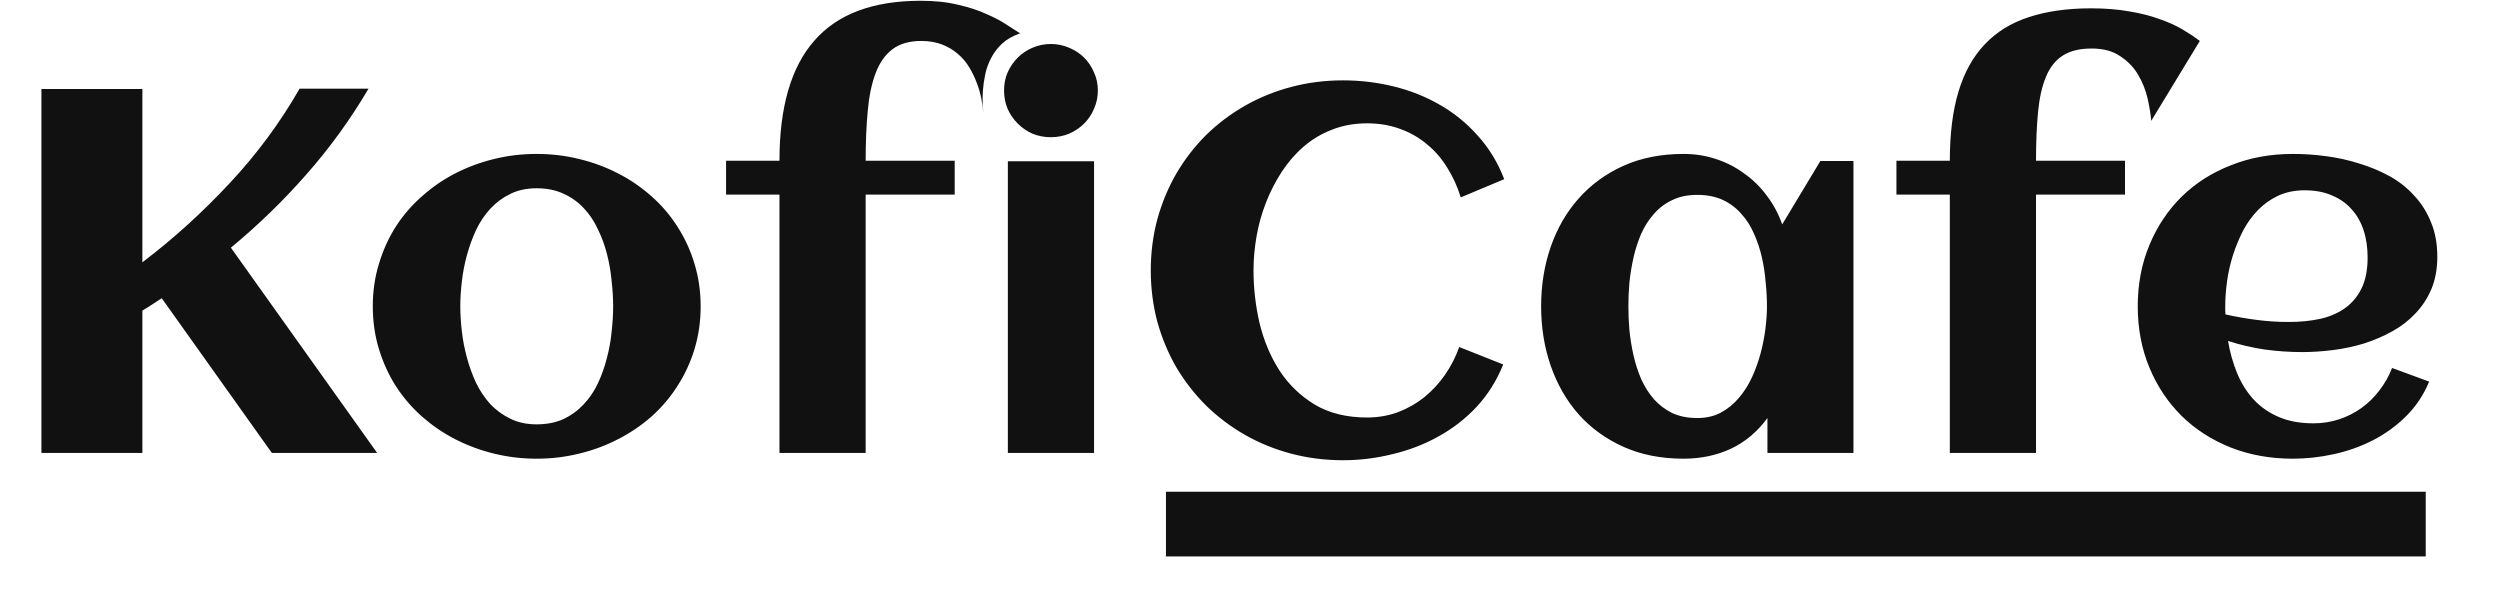
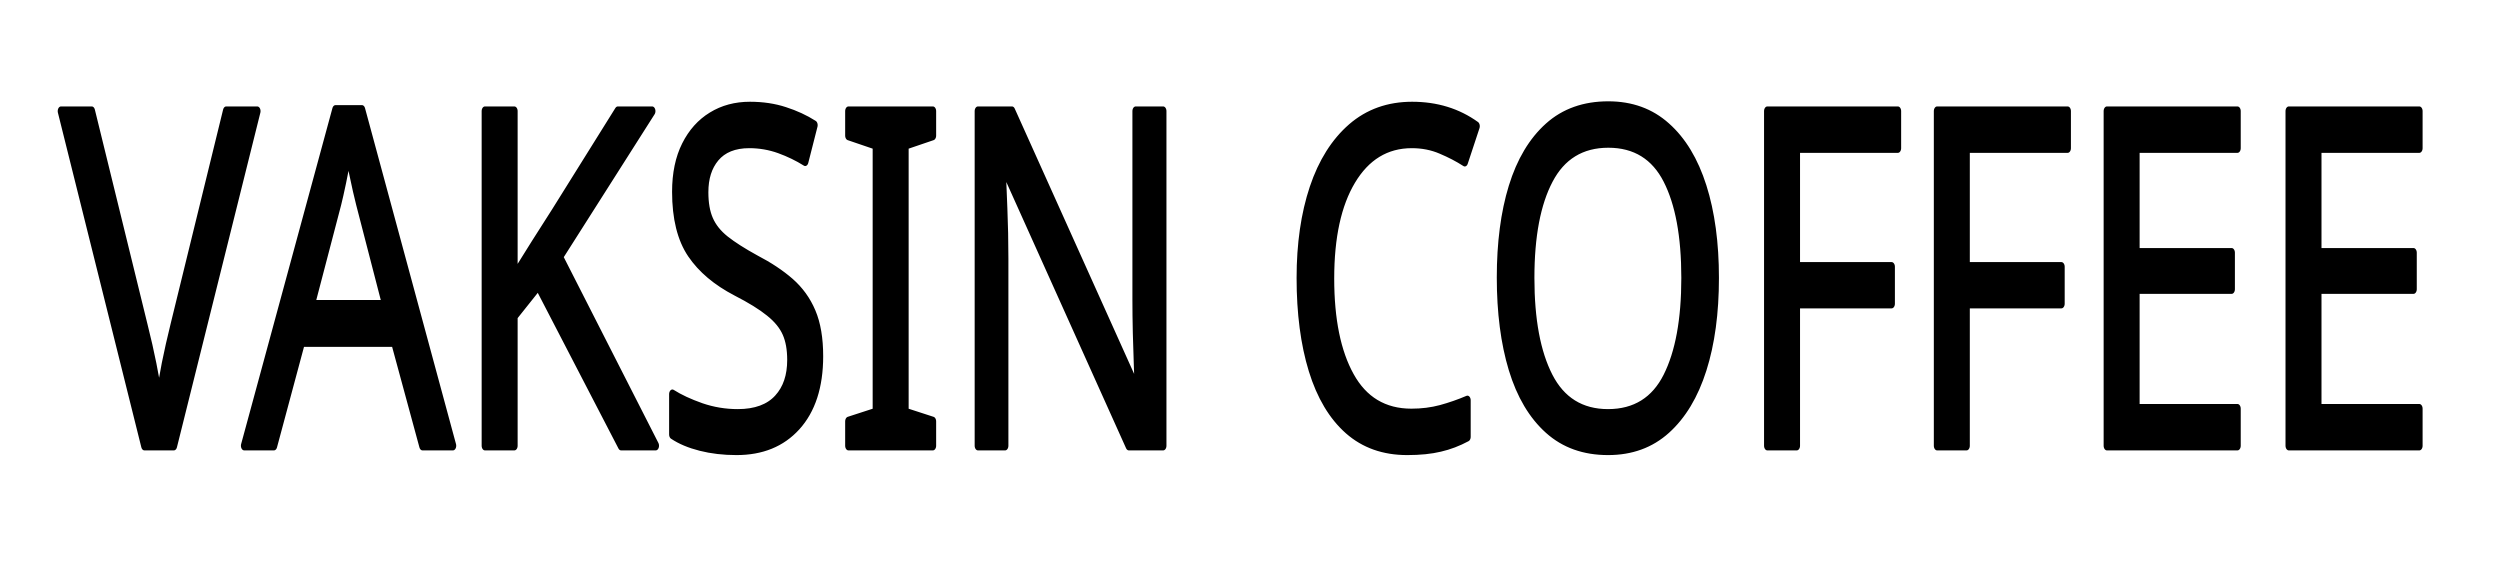
- <svg xmlns="http://www.w3.org/2000/svg" width="42" height="10" viewBox="0 0 42 10" fill="none">
-   <path d="M40.752 8.261H19.588V9.348H40.752V8.261Z" fill="#111111" />
-   <path d="M2.392 7.609H0.696V1.495H2.392V4.407C2.917 4.008 3.405 3.565 3.858 3.078C4.314 2.591 4.705 2.062 5.033 1.49H6.191C5.889 2.003 5.543 2.481 5.152 2.925C4.762 3.37 4.338 3.782 3.879 4.161L6.336 7.609H4.567L2.717 5.01C2.663 5.047 2.609 5.082 2.555 5.116C2.504 5.15 2.449 5.184 2.392 5.218V7.609ZM11.771 5.146C11.771 5.401 11.736 5.64 11.668 5.864C11.6 6.087 11.504 6.294 11.382 6.483C11.262 6.673 11.117 6.844 10.946 6.997C10.775 7.147 10.587 7.275 10.382 7.379C10.18 7.484 9.962 7.565 9.728 7.621C9.498 7.678 9.26 7.706 9.015 7.706C8.77 7.706 8.532 7.678 8.301 7.621C8.071 7.565 7.853 7.484 7.648 7.379C7.445 7.275 7.259 7.147 7.088 6.997C6.917 6.844 6.77 6.673 6.648 6.483C6.528 6.294 6.434 6.087 6.366 5.864C6.297 5.637 6.263 5.398 6.263 5.146C6.263 4.894 6.297 4.656 6.366 4.433C6.434 4.206 6.528 3.998 6.648 3.809C6.77 3.619 6.917 3.449 7.088 3.299C7.259 3.146 7.445 3.017 7.648 2.913C7.853 2.808 8.071 2.727 8.301 2.671C8.532 2.614 8.77 2.586 9.015 2.586C9.26 2.586 9.498 2.614 9.728 2.671C9.962 2.727 10.18 2.808 10.382 2.913C10.587 3.017 10.775 3.146 10.946 3.299C11.117 3.449 11.262 3.619 11.382 3.809C11.504 3.998 11.6 4.206 11.668 4.433C11.736 4.656 11.771 4.894 11.771 5.146ZM10.301 5.146C10.301 5.01 10.292 4.867 10.275 4.717C10.261 4.564 10.235 4.416 10.198 4.271C10.161 4.124 10.11 3.984 10.044 3.851C9.982 3.715 9.903 3.598 9.809 3.499C9.715 3.397 9.603 3.316 9.472 3.257C9.341 3.194 9.189 3.163 9.015 3.163C8.85 3.163 8.703 3.194 8.575 3.257C8.447 3.319 8.334 3.402 8.237 3.507C8.143 3.609 8.063 3.728 7.998 3.864C7.935 4 7.884 4.141 7.844 4.288C7.804 4.433 7.776 4.58 7.759 4.73C7.742 4.877 7.733 5.016 7.733 5.146C7.733 5.276 7.742 5.416 7.759 5.566C7.776 5.714 7.804 5.861 7.844 6.008C7.884 6.155 7.935 6.297 7.998 6.433C8.063 6.566 8.143 6.684 8.237 6.789C8.334 6.891 8.447 6.973 8.575 7.035C8.703 7.098 8.85 7.129 9.015 7.129C9.186 7.129 9.337 7.099 9.468 7.04C9.599 6.977 9.711 6.895 9.805 6.793C9.902 6.692 9.982 6.574 10.044 6.441C10.107 6.308 10.157 6.168 10.194 6.021C10.234 5.873 10.261 5.725 10.275 5.575C10.292 5.425 10.301 5.282 10.301 5.146ZM17.137 0.56C17.014 0.603 16.913 0.661 16.833 0.735C16.756 0.808 16.695 0.889 16.65 0.977C16.604 1.064 16.571 1.156 16.551 1.253C16.532 1.346 16.519 1.435 16.513 1.52C16.507 1.605 16.506 1.681 16.509 1.749C16.514 1.817 16.519 1.868 16.521 1.902C16.516 1.829 16.504 1.748 16.487 1.66C16.47 1.572 16.445 1.483 16.41 1.393C16.376 1.302 16.334 1.214 16.282 1.129C16.231 1.044 16.167 0.969 16.09 0.904C16.016 0.839 15.928 0.787 15.825 0.747C15.725 0.708 15.61 0.688 15.479 0.688C15.277 0.688 15.114 0.735 14.992 0.828C14.87 0.921 14.775 1.056 14.71 1.231C14.644 1.404 14.6 1.615 14.578 1.864C14.555 2.11 14.543 2.389 14.543 2.7H16.039V3.269H14.543V7.609H13.095V3.269H12.198V2.7H13.095C13.095 1.8 13.29 1.128 13.68 0.684C14.07 0.236 14.666 0.013 15.466 0.013C15.706 0.013 15.916 0.035 16.099 0.081C16.284 0.123 16.443 0.175 16.577 0.238C16.714 0.297 16.828 0.358 16.919 0.42C17.01 0.48 17.083 0.526 17.137 0.56ZM18.444 1.52C18.444 1.628 18.423 1.729 18.38 1.826C18.34 1.922 18.285 2.005 18.213 2.076C18.142 2.147 18.058 2.204 17.961 2.246C17.864 2.286 17.762 2.305 17.654 2.305C17.545 2.305 17.443 2.286 17.346 2.246C17.252 2.204 17.169 2.147 17.098 2.076C17.027 2.005 16.97 1.922 16.927 1.826C16.887 1.729 16.868 1.628 16.868 1.52C16.868 1.412 16.887 1.312 16.927 1.219C16.97 1.122 17.027 1.039 17.098 0.968C17.169 0.897 17.252 0.842 17.346 0.802C17.443 0.76 17.545 0.739 17.654 0.739C17.762 0.739 17.864 0.76 17.961 0.802C18.058 0.842 18.142 0.897 18.213 0.968C18.285 1.039 18.34 1.122 18.38 1.219C18.423 1.312 18.444 1.412 18.444 1.52ZM18.38 7.609H16.932V2.709H18.38V7.609ZM25.271 3.01L24.541 3.316C24.484 3.132 24.407 2.964 24.31 2.811C24.216 2.658 24.102 2.528 23.968 2.42C23.837 2.31 23.688 2.225 23.52 2.165C23.352 2.103 23.168 2.072 22.969 2.072C22.755 2.072 22.558 2.107 22.379 2.178C22.202 2.246 22.043 2.341 21.901 2.463C21.761 2.584 21.639 2.726 21.533 2.887C21.428 3.049 21.339 3.221 21.268 3.405C21.197 3.586 21.144 3.775 21.11 3.97C21.076 4.165 21.059 4.356 21.059 4.543C21.059 4.84 21.093 5.136 21.161 5.431C21.233 5.725 21.344 5.99 21.495 6.224C21.648 6.459 21.846 6.65 22.089 6.798C22.331 6.942 22.624 7.014 22.969 7.014C23.151 7.014 23.323 6.984 23.485 6.925C23.648 6.863 23.795 6.779 23.926 6.675C24.059 6.567 24.176 6.441 24.276 6.297C24.376 6.152 24.456 5.997 24.515 5.83L25.254 6.123C25.146 6.391 24.998 6.628 24.81 6.832C24.622 7.033 24.407 7.2 24.165 7.333C23.926 7.466 23.668 7.565 23.392 7.63C23.118 7.698 22.842 7.732 22.563 7.732C22.261 7.732 21.97 7.695 21.691 7.621C21.415 7.548 21.157 7.443 20.918 7.307C20.679 7.171 20.461 7.007 20.264 6.815C20.07 6.622 19.904 6.408 19.764 6.174C19.628 5.939 19.521 5.684 19.444 5.409C19.37 5.132 19.333 4.843 19.333 4.543C19.333 4.243 19.37 3.956 19.444 3.681C19.521 3.404 19.628 3.148 19.764 2.913C19.904 2.675 20.07 2.46 20.264 2.267C20.461 2.075 20.679 1.911 20.918 1.775C21.157 1.639 21.415 1.534 21.691 1.461C21.97 1.387 22.261 1.35 22.563 1.35C22.853 1.35 23.137 1.384 23.413 1.452C23.692 1.52 23.951 1.623 24.191 1.762C24.43 1.898 24.642 2.071 24.827 2.28C25.015 2.487 25.163 2.73 25.271 3.01ZM31.138 7.609H29.693V7.023C29.523 7.255 29.316 7.428 29.074 7.541C28.835 7.651 28.571 7.706 28.284 7.706C27.908 7.706 27.572 7.64 27.275 7.507C26.979 7.374 26.729 7.193 26.523 6.963C26.318 6.731 26.162 6.459 26.053 6.148C25.945 5.837 25.891 5.503 25.891 5.146C25.891 4.789 25.945 4.455 26.053 4.144C26.162 3.833 26.318 3.562 26.523 3.333C26.729 3.101 26.979 2.918 27.275 2.785C27.572 2.652 27.908 2.586 28.284 2.586C28.474 2.586 28.655 2.614 28.826 2.671C29 2.727 29.158 2.808 29.3 2.913C29.446 3.015 29.573 3.139 29.681 3.286C29.792 3.431 29.879 3.592 29.941 3.77L30.582 2.705H31.138V7.609ZM29.685 5.146C29.685 5.019 29.678 4.884 29.663 4.743C29.652 4.601 29.631 4.461 29.599 4.322C29.568 4.184 29.524 4.052 29.467 3.927C29.413 3.8 29.342 3.688 29.253 3.592C29.168 3.493 29.064 3.415 28.942 3.358C28.819 3.302 28.677 3.274 28.514 3.274C28.352 3.274 28.211 3.303 28.091 3.363C27.972 3.419 27.869 3.497 27.784 3.596C27.698 3.692 27.627 3.804 27.57 3.932C27.516 4.059 27.473 4.192 27.442 4.331C27.411 4.47 27.388 4.61 27.374 4.751C27.362 4.89 27.357 5.021 27.357 5.146C27.357 5.271 27.362 5.404 27.374 5.545C27.388 5.687 27.411 5.827 27.442 5.965C27.473 6.104 27.516 6.237 27.57 6.365C27.627 6.492 27.698 6.605 27.784 6.704C27.869 6.801 27.972 6.878 28.091 6.938C28.211 6.994 28.352 7.023 28.514 7.023C28.663 7.023 28.794 6.993 28.907 6.934C29.024 6.871 29.125 6.789 29.211 6.687C29.299 6.585 29.373 6.469 29.433 6.339C29.493 6.209 29.541 6.074 29.578 5.936C29.615 5.797 29.642 5.66 29.659 5.524C29.676 5.385 29.685 5.259 29.685 5.146ZM36.957 0.688L36.141 2.03C36.132 1.922 36.112 1.799 36.081 1.66C36.049 1.519 35.997 1.386 35.923 1.261C35.852 1.136 35.752 1.032 35.624 0.947C35.498 0.859 35.337 0.815 35.141 0.815C34.939 0.815 34.776 0.855 34.654 0.934C34.531 1.013 34.437 1.132 34.372 1.291C34.306 1.449 34.262 1.646 34.239 1.881C34.217 2.116 34.205 2.389 34.205 2.7H35.7V3.269H34.205V7.609H32.757V3.269H31.86V2.7H32.757C32.757 2.25 32.805 1.864 32.902 1.541C32.999 1.219 33.145 0.954 33.342 0.747C33.539 0.538 33.785 0.385 34.081 0.289C34.38 0.19 34.729 0.14 35.128 0.14C35.367 0.14 35.581 0.157 35.769 0.191C35.96 0.222 36.128 0.265 36.273 0.318C36.421 0.369 36.551 0.427 36.662 0.492C36.773 0.558 36.871 0.623 36.957 0.688ZM37.388 5.282C37.565 5.322 37.742 5.353 37.918 5.375C38.094 5.398 38.273 5.409 38.452 5.409C38.64 5.409 38.814 5.392 38.973 5.358C39.136 5.322 39.275 5.262 39.392 5.18C39.512 5.095 39.606 4.983 39.674 4.845C39.742 4.706 39.776 4.533 39.776 4.327C39.776 4.16 39.754 4.007 39.708 3.868C39.663 3.729 39.594 3.61 39.503 3.511C39.415 3.412 39.305 3.336 39.174 3.282C39.043 3.225 38.891 3.197 38.717 3.197C38.555 3.197 38.408 3.227 38.277 3.286C38.149 3.346 38.035 3.426 37.935 3.528C37.838 3.627 37.754 3.743 37.683 3.876C37.615 4.01 37.558 4.148 37.512 4.293C37.467 4.437 37.434 4.583 37.414 4.73C37.394 4.877 37.384 5.016 37.384 5.146C37.384 5.169 37.384 5.191 37.384 5.214C37.384 5.237 37.385 5.259 37.388 5.282ZM40.947 4.314C40.947 4.515 40.914 4.695 40.849 4.853C40.783 5.009 40.694 5.146 40.58 5.265C40.469 5.384 40.339 5.484 40.191 5.566C40.043 5.648 39.885 5.716 39.717 5.77C39.549 5.821 39.375 5.858 39.196 5.881C39.019 5.903 38.847 5.915 38.678 5.915C38.465 5.915 38.254 5.9 38.046 5.872C37.838 5.841 37.633 5.793 37.431 5.728C37.462 5.915 37.512 6.093 37.581 6.263C37.649 6.43 37.74 6.577 37.854 6.704C37.968 6.829 38.107 6.928 38.273 7.001C38.441 7.075 38.639 7.112 38.867 7.112C39.017 7.112 39.161 7.089 39.298 7.044C39.435 6.999 39.56 6.935 39.674 6.853C39.788 6.771 39.888 6.673 39.973 6.56C40.061 6.447 40.133 6.321 40.187 6.182L40.81 6.411C40.717 6.635 40.587 6.829 40.422 6.993C40.259 7.154 40.074 7.289 39.866 7.396C39.661 7.501 39.442 7.579 39.208 7.63C38.978 7.681 38.748 7.706 38.52 7.706C38.144 7.706 37.797 7.644 37.478 7.519C37.159 7.392 36.884 7.215 36.653 6.989C36.423 6.762 36.242 6.492 36.111 6.178C35.98 5.864 35.914 5.52 35.914 5.146C35.914 4.772 35.98 4.428 36.111 4.114C36.242 3.8 36.423 3.53 36.653 3.303C36.884 3.077 37.159 2.901 37.478 2.777C37.797 2.649 38.144 2.586 38.52 2.586C38.703 2.586 38.889 2.598 39.08 2.624C39.271 2.649 39.456 2.69 39.635 2.747C39.815 2.801 39.984 2.872 40.144 2.959C40.303 3.047 40.441 3.156 40.558 3.286C40.678 3.414 40.772 3.562 40.84 3.732C40.912 3.902 40.947 4.096 40.947 4.314Z" fill="#111111" />
+ <svg xmlns="http://www.w3.org/2000/svg" width="175" height="41" viewBox="0 0 175 41">
+   <defs>
+     <style>
+       .cls-1 {
+         stroke: #000;
+         stroke-linejoin: round;
+         stroke-width: 1px;
+         font-size: 50px;
+         text-anchor: middle;
+         font-family: "Architects Daughter";
+       }
+     </style>
+   </defs>
+   <text id="VAKSIN_COFFEE" data-name="VAKSIN COFFEE" class="cls-1" transform="translate(87.5 31.2) scale(0.458 0.656)">
+     <tspan x="0">VAKSIN COFFEE</tspan>
+   </text>
</svg>
